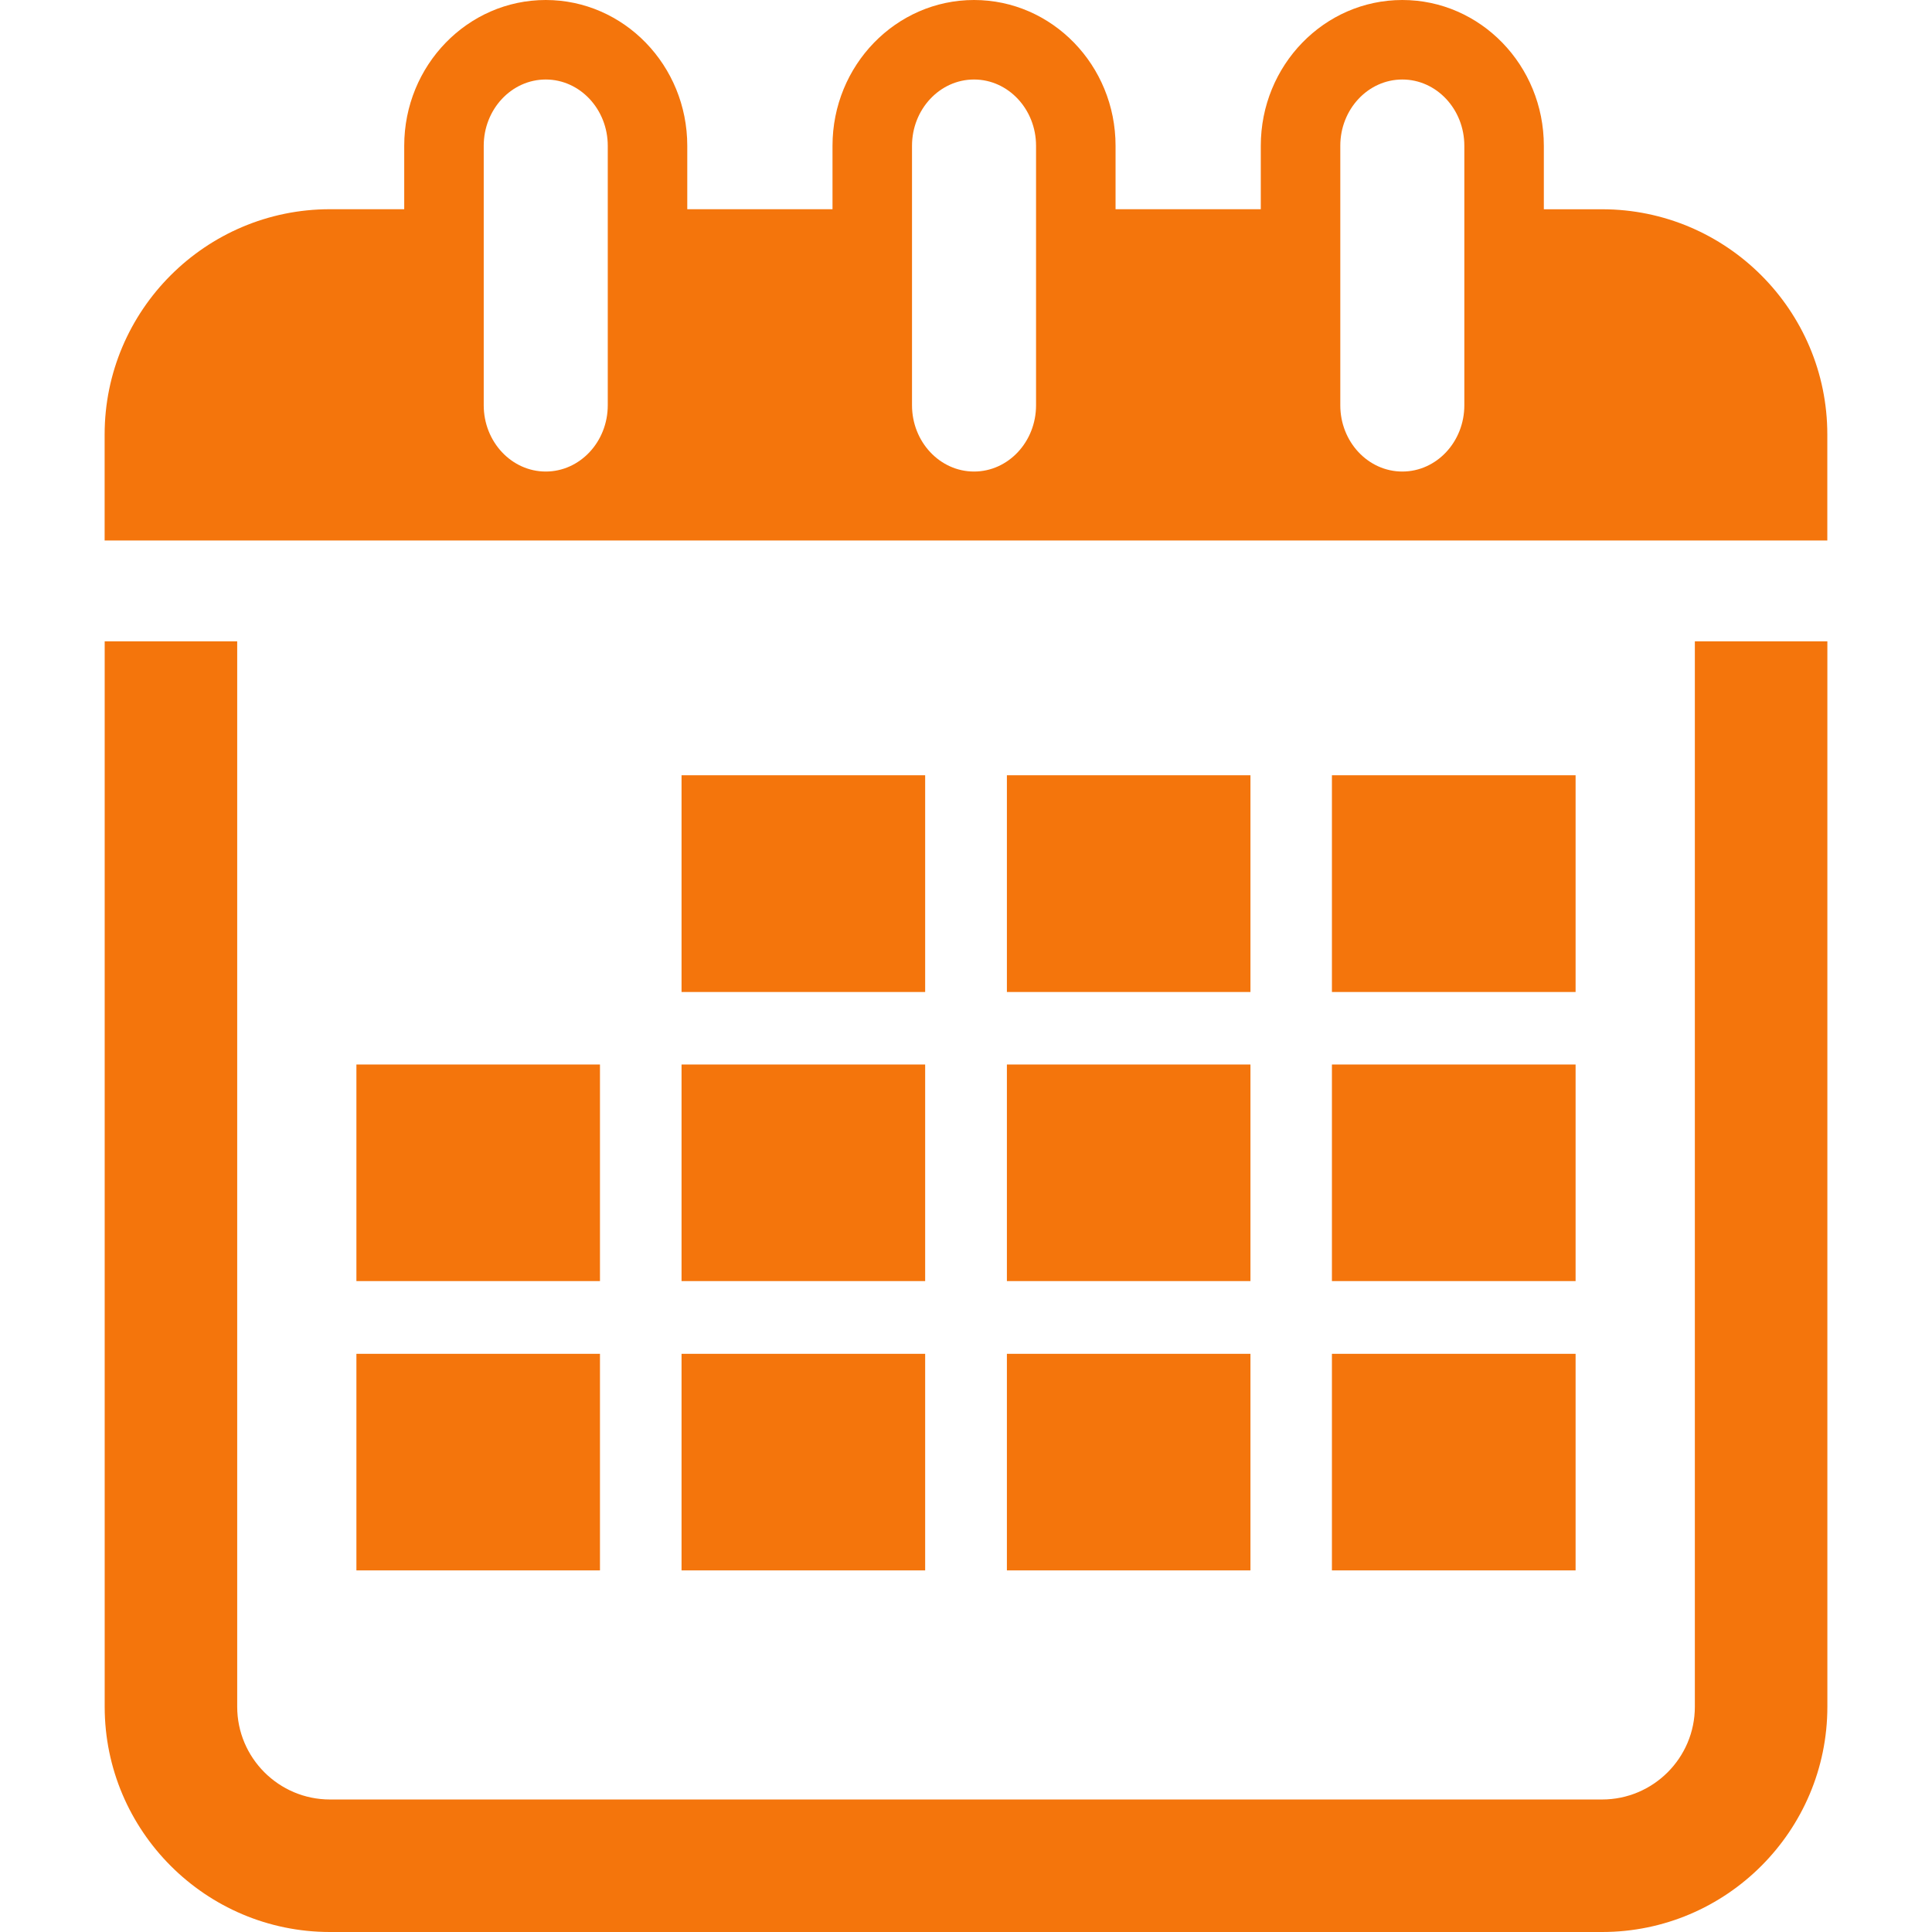
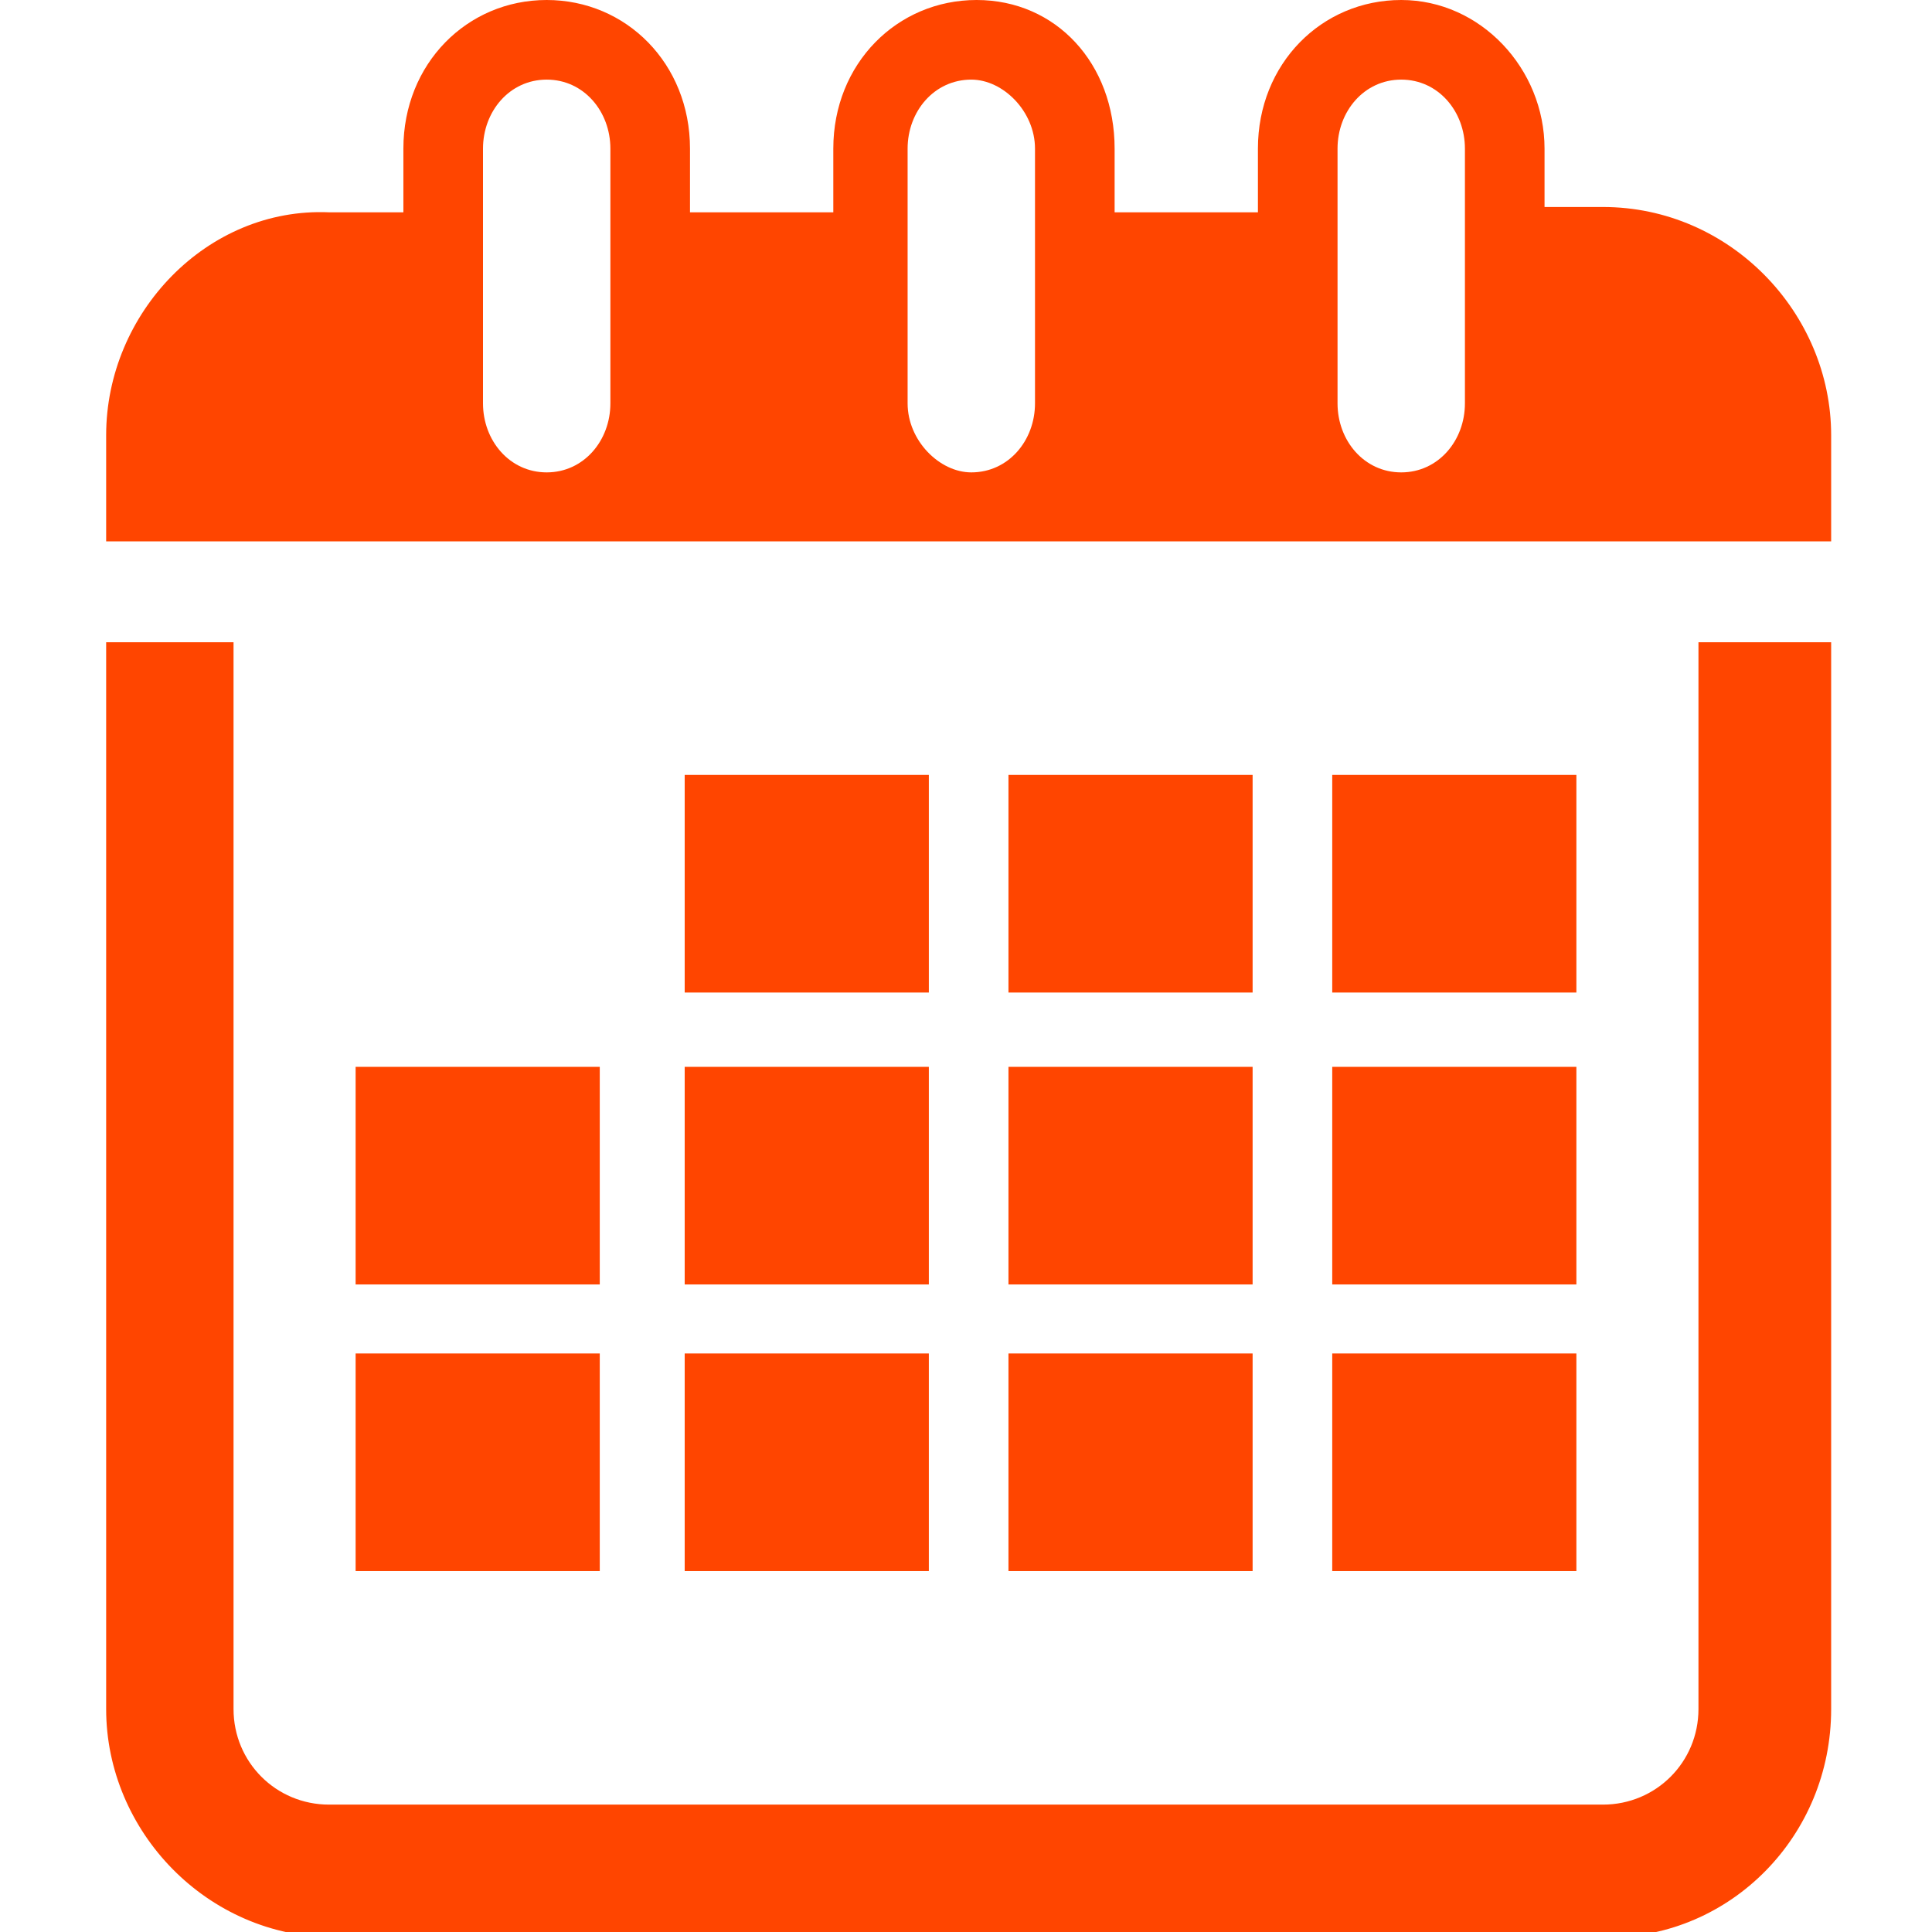
- <svg xmlns="http://www.w3.org/2000/svg" version="1.1" id="Capa_1" x="0px" y="0px" width="36.449px" height="36.449px" viewBox="0 0 36.449 36.449" enable-background="new 0 0 36.449 36.449" xml:space="preserve">
+ <svg xmlns="http://www.w3.org/2000/svg" version="1.1" id="Capa_1" x="0px" y="0px" viewBox="0 0 36.4 36.4" style="enable-background:new 0 0 36.4 36.4;" xml:space="preserve">
+   <style type="text/css">
+ 	.st0{fill:#FF4500;}
+ </style>
  <g>
    <g>
-       <rect x="12.858" y="14.626" fill="#F4750C" width="4.596" height="4.089" />
-       <rect x="18.996" y="14.626" fill="#F4750C" width="4.595" height="4.089" />
-       <rect x="25.128" y="14.626" fill="#F4750C" width="4.597" height="4.089" />
-       <rect x="6.724" y="20.083" fill="#F4750C" width="4.595" height="4.086" />
-       <rect x="12.858" y="20.083" fill="#F4750C" width="4.596" height="4.086" />
-       <rect x="18.996" y="20.083" fill="#F4750C" width="4.595" height="4.086" />
-       <rect x="25.128" y="20.083" fill="#F4750C" width="4.597" height="4.086" />
-       <rect x="6.724" y="25.541" fill="#F4750C" width="4.595" height="4.086" />
-       <rect x="12.858" y="25.541" fill="#F4750C" width="4.596" height="4.086" />
-       <rect x="18.996" y="25.541" fill="#F4750C" width="4.595" height="4.086" />
-       <rect x="25.128" y="25.541" fill="#F4750C" width="4.597" height="4.086" />
-       <path fill="#F4750C" d="M31.975,32.199c0,0.965-0.785,1.75-1.75,1.75h-24c-0.965,0-1.75-0.785-1.75-1.75v-20.1h-2.5v20.1    c0,2.342,1.907,4.25,4.25,4.25h24c2.344,0,4.25-1.908,4.25-4.25v-20.1h-2.5V32.199z" />
-       <path fill="#F4750C" d="M30.225,3.948h-1.099V2.75c0-1.517-1.196-2.75-2.67-2.75s-2.67,1.233-2.67,2.75v1.197h-2.74V2.75    c0-1.517-1.196-2.75-2.67-2.75c-1.473,0-2.67,1.233-2.67,2.75v1.197h-2.74V2.75c0-1.517-1.197-2.75-2.67-2.75    c-1.473,0-2.67,1.233-2.67,2.75v1.197H6.224c-2.343,0-4.25,1.907-4.25,4.25v2h2.5h27.5h2.5v-2    C34.475,5.855,32.568,3.948,30.225,3.948z M11.466,7.646c0,0.689-0.525,1.25-1.17,1.25s-1.17-0.561-1.17-1.25V2.75    c0-0.689,0.525-1.25,1.17-1.25s1.17,0.561,1.17,1.25V7.646z M19.546,7.646c0,0.689-0.524,1.25-1.17,1.25    c-0.645,0-1.17-0.561-1.17-1.25V2.75c0-0.689,0.525-1.25,1.17-1.25c0.646,0,1.17,0.561,1.17,1.25V7.646z M27.626,7.646    c0,0.689-0.524,1.25-1.17,1.25s-1.17-0.561-1.17-1.25V2.75c0-0.689,0.524-1.25,1.17-1.25s1.17,0.561,1.17,1.25V7.646z" />
+       <rect x="12.9" y="14.6" class="st0" width="4.6" height="4.1" />
+       <rect x="19" y="14.6" class="st0" width="4.6" height="4.1" />
+       <rect x="25.1" y="14.6" class="st0" width="4.6" height="4.1" />
+       <rect x="6.7" y="20.1" class="st0" width="4.6" height="4.1" />
+       <rect x="12.9" y="20.1" class="st0" width="4.6" height="4.1" />
+       <rect x="19" y="20.1" class="st0" width="4.6" height="4.1" />
+       <rect x="25.1" y="20.1" class="st0" width="4.6" height="4.1" />
+       <rect x="6.7" y="25.5" class="st0" width="4.6" height="4.1" />
+       <rect x="12.9" y="25.5" class="st0" width="4.6" height="4.1" />
+       <rect x="19" y="25.5" class="st0" width="4.6" height="4.1" />
+       <rect x="25.1" y="25.5" class="st0" width="4.6" height="4.1" />
+       <path class="st0" d="M32,32.2c0,1-0.8,1.8-1.8,1.8h-24c-1,0-1.8-0.8-1.8-1.8V12.1H2v20.1c0,2.3,1.9,4.3,4.3,4.3h24    c2.3,0,4.2-1.9,4.2-4.3V12.1H32C32,12.1,32,32.2,32,32.2z" />
+       <path class="st0" d="M30.2,3.9h-1.1V2.8c0-1.5-1.2-2.8-2.7-2.8s-2.7,1.2-2.7,2.8v1.2H21V2.8C21,1.2,19.9,0,18.4,0    c-1.5,0-2.7,1.2-2.7,2.8v1.2H13V2.8C13,1.2,11.8,0,10.3,0S7.6,1.2,7.6,2.8v1.2H6.2C3.9,3.9,2,5.9,2,8.2v2h2.5H32h2.5v-2    C34.5,5.9,32.6,3.9,30.2,3.9z M11.5,7.6c0,0.7-0.5,1.3-1.2,1.3S9.1,8.3,9.1,7.6V2.8c0-0.7,0.5-1.3,1.2-1.3s1.2,0.6,1.2,1.3V7.6z     M19.5,7.6c0,0.7-0.5,1.3-1.2,1.3c-0.6,0-1.2-0.6-1.2-1.3V2.8c0-0.7,0.5-1.3,1.2-1.3c0.6,0,1.2,0.6,1.2,1.3V7.6z M27.6,7.6    c0,0.7-0.5,1.3-1.2,1.3s-1.2-0.6-1.2-1.3V2.8c0-0.7,0.5-1.3,1.2-1.3s1.2,0.6,1.2,1.3V7.6z" />
    </g>
  </g>
</svg>
